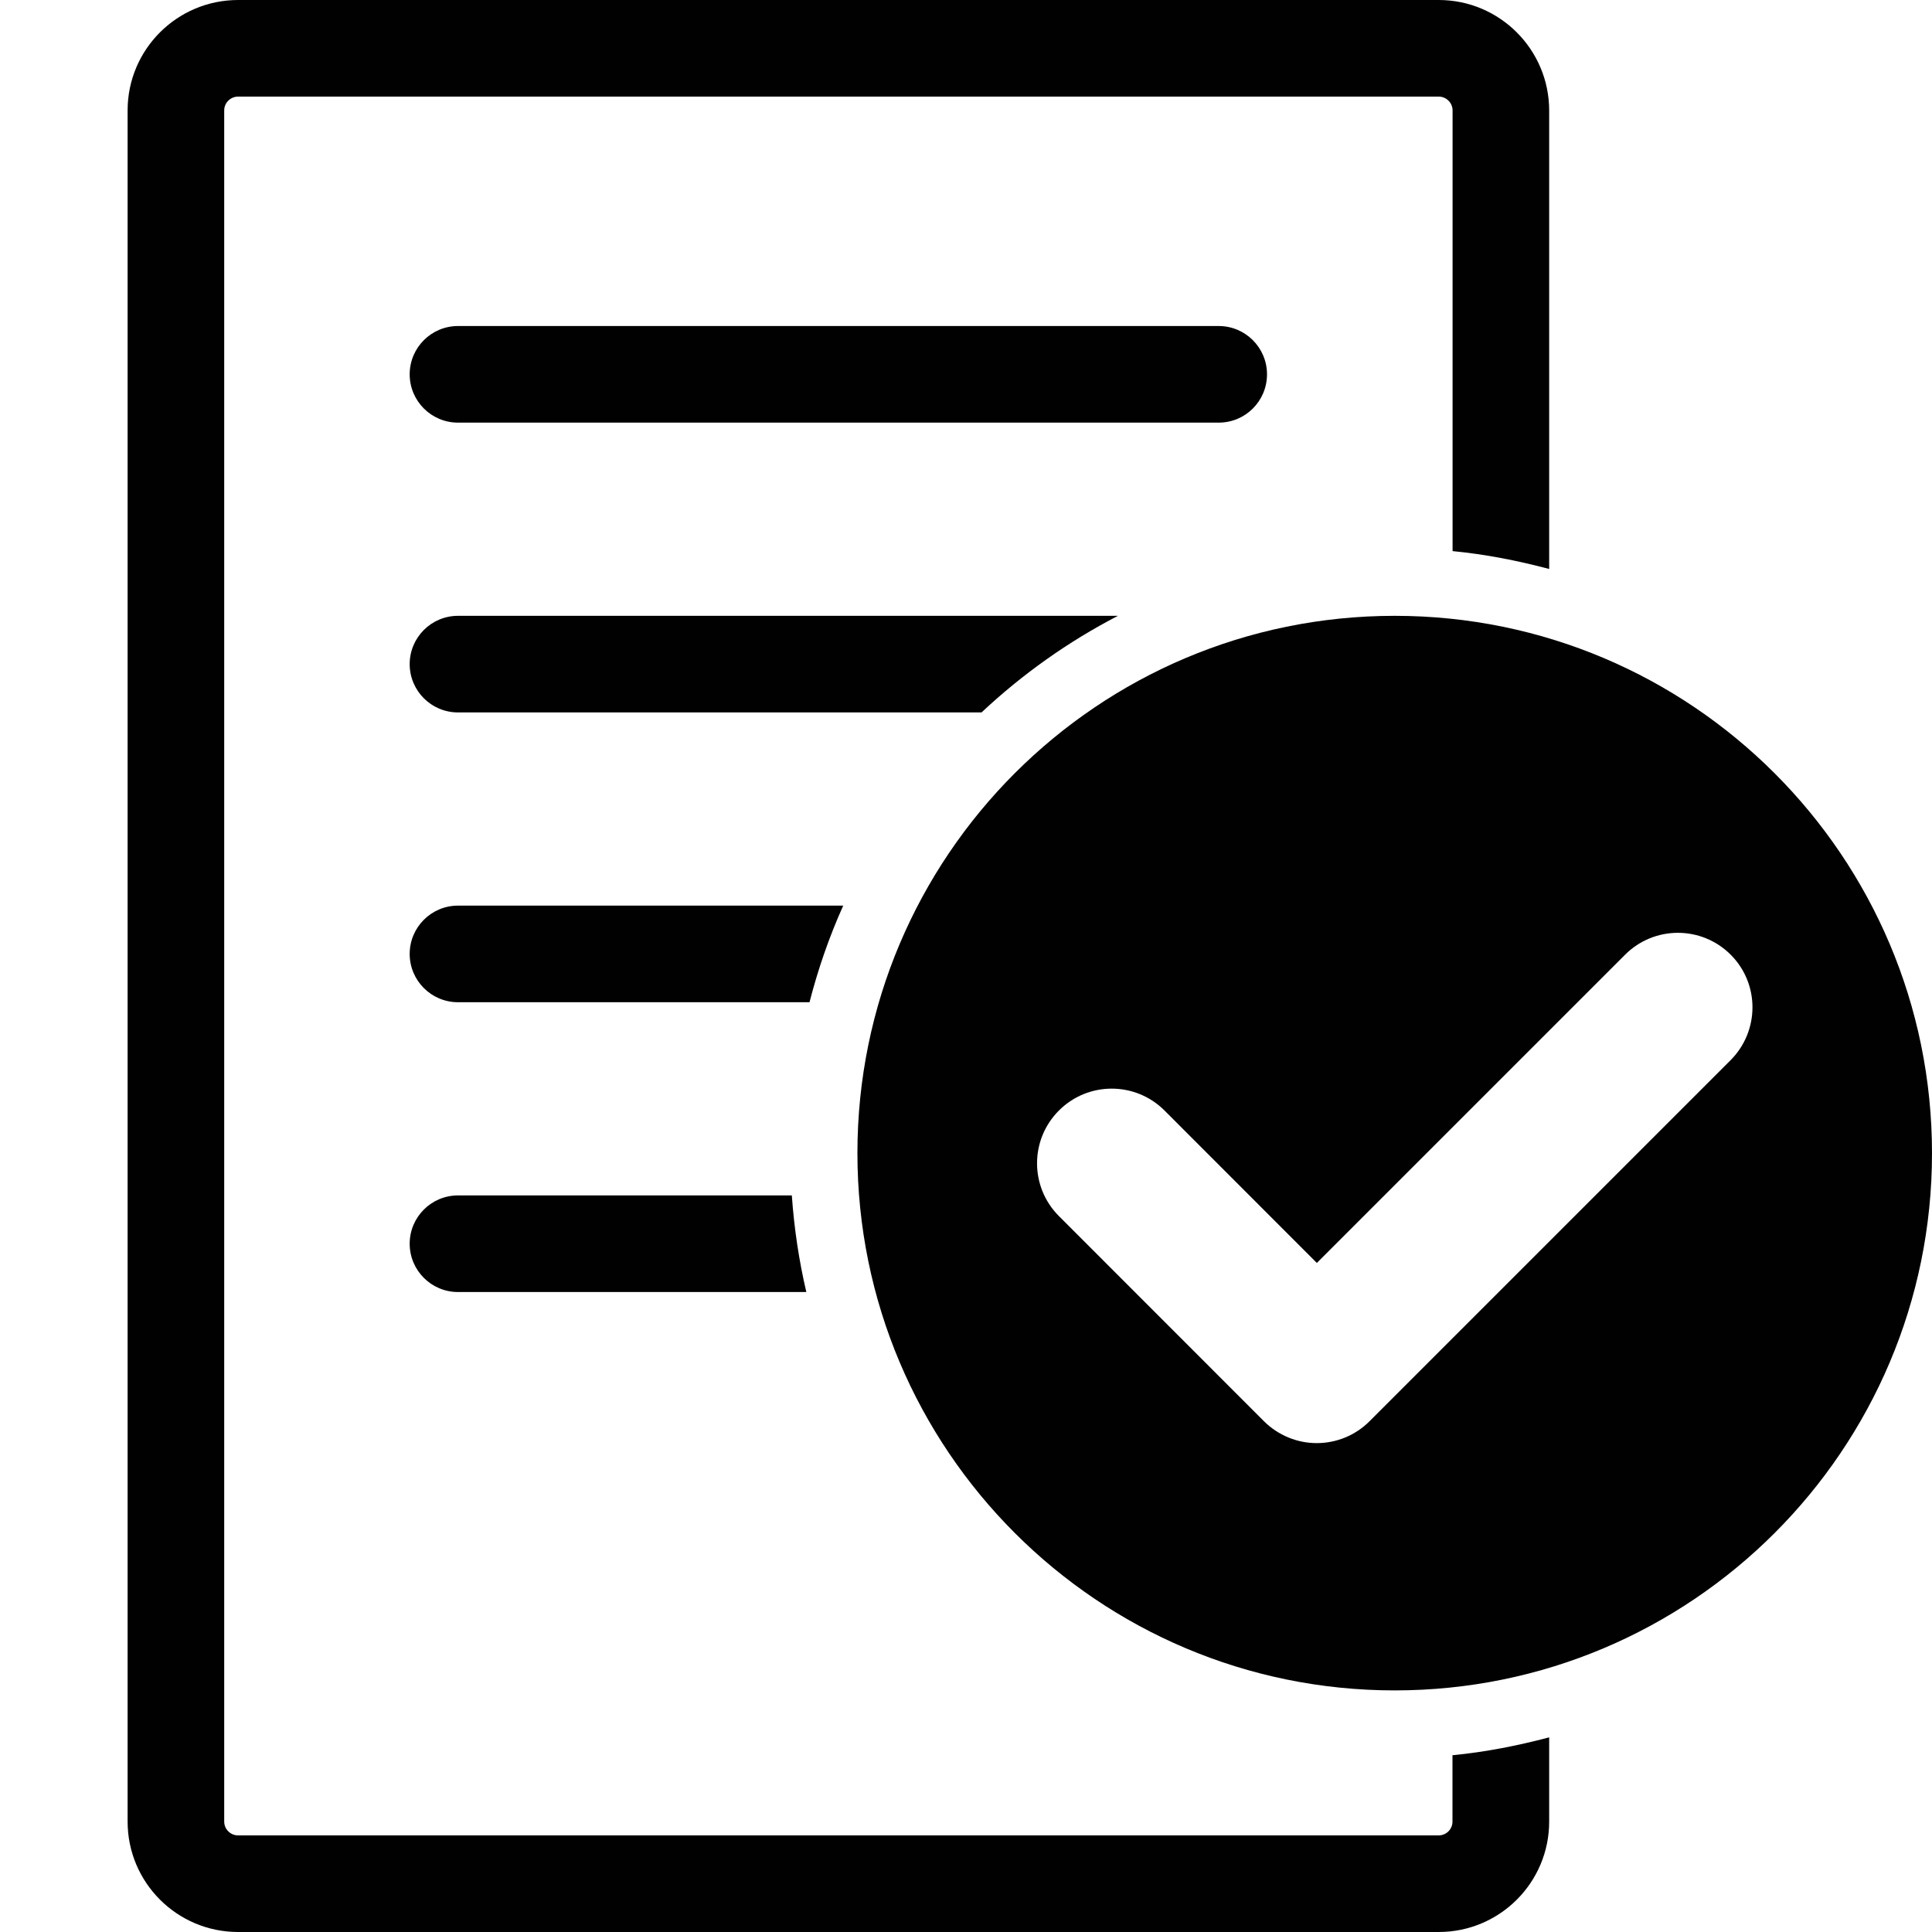
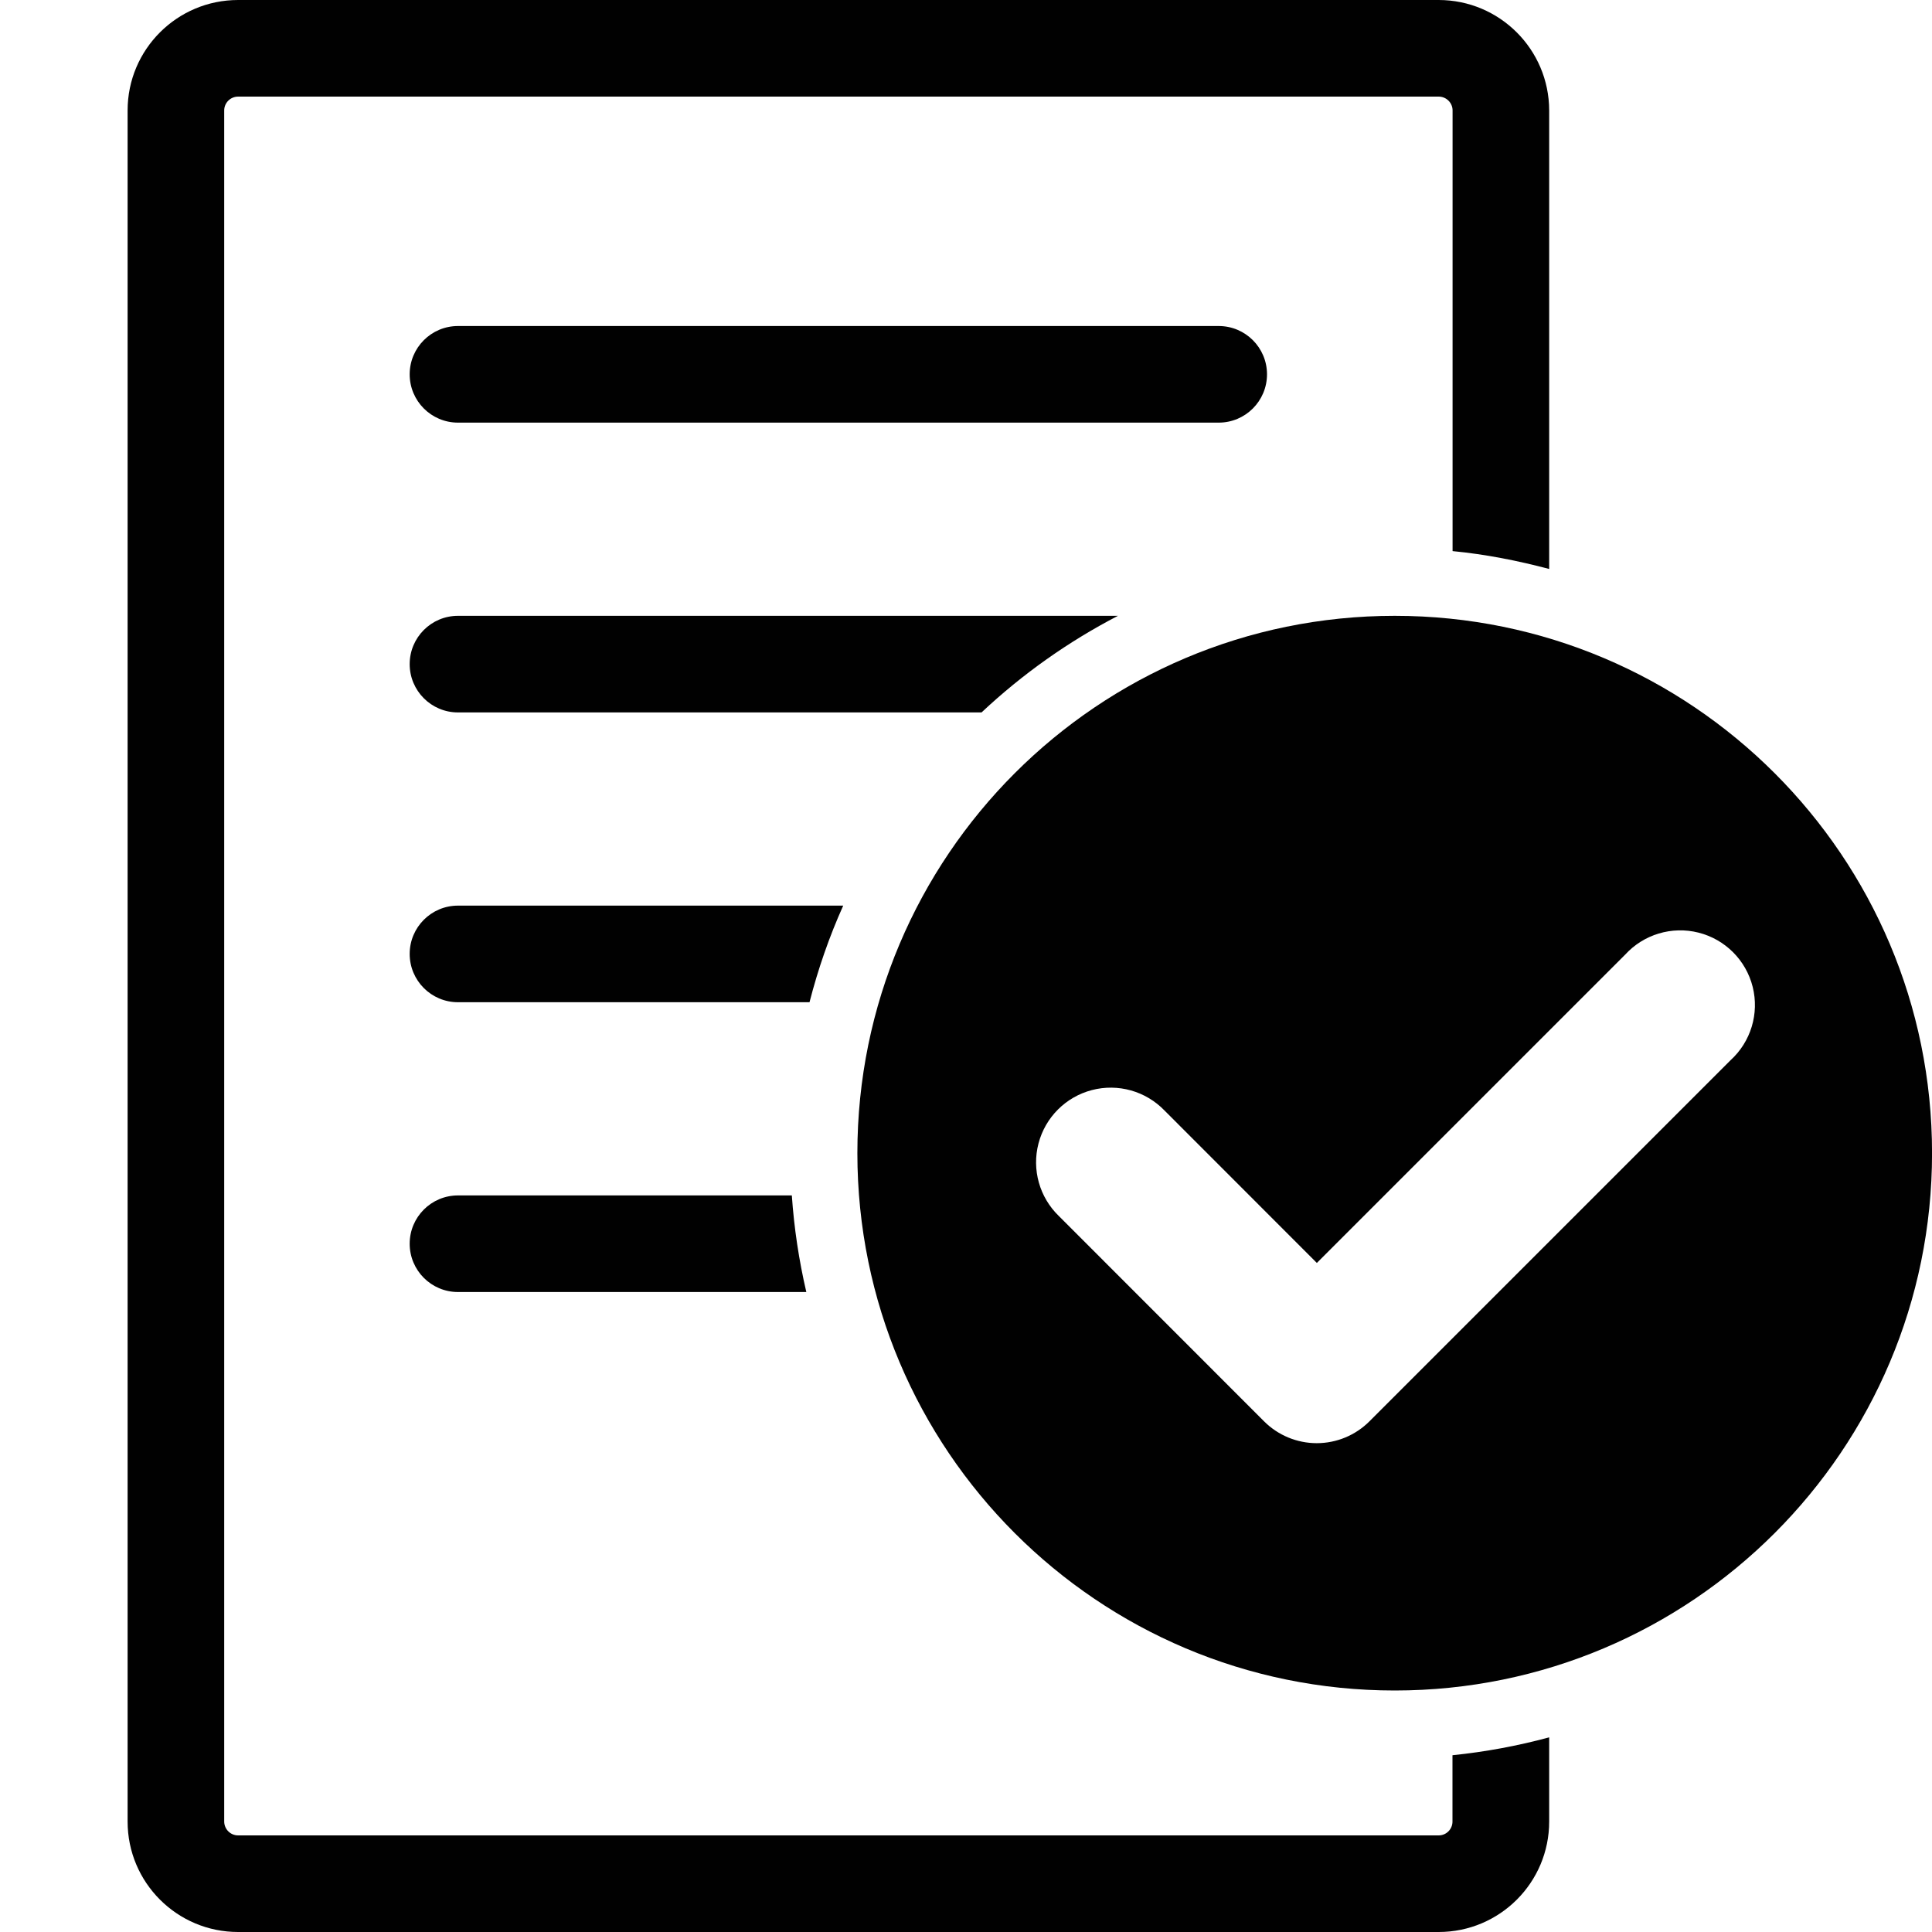
- <svg xmlns="http://www.w3.org/2000/svg" version="1.1" viewBox="0 0 20 20">
+ <svg xmlns="http://www.w3.org/2000/svg" viewBox="0 0 20 20">
  <g fill="#010101">
-     <path d="m12.616 4.375h-7.875c-.276 0-.5-.224-.5-.5s.224-.5.5-.5h7.875c.276 0 .5.224.5.5s-.223.5-.5.5z" />
-     <path d="m14.438 6.375c-3.073 0-5.562 2.492-5.562 5.562s2.49 5.562 5.562 5.562 5.562-2.491 5.562-5.561-2.49-5.563-5.562-5.563zm3.476 4.601-3.737 3.737c-.145.145-.341.226-.546.226s-.401-.082-.546-.226l-2.123-2.124c-.302-.302-.302-.791 0-1.093s.791-.302 1.093 0l1.577 1.578 3.191-3.191c.302-.302.791-.302 1.093 0s.3.791-.002 1.093z" />
-     <path d="m15.036 18.17v.687c0 .079-.064.143-.144.143h-12.427c-.079 0-.144-.064-.144-.143v-17.714c0-.079.065-.143.144-.143h12.428c.079 0 .144.064.144.143v4.562c.343.033.675.099 1 .185v-4.747c-.001-.631-.513-1.143-1.144-1.143h-12.428c-.632 0-1.144.512-1.144 1.143v17.714c0 .631.512 1.143 1.144 1.143h12.428c.632 0 1.144-.512 1.144-1.143v-.872c-.326.086-.658.152-1.001.185z" />
-     <path d="m11.573 6.375h-6.832c-.276 0-.5.224-.5.5s.224.5.5.5h5.42c.421-.395.895-.732 1.412-1z" />
-     <path d="m8.729 9.375h-3.988c-.276 0-.5.224-.5.5s.224.5.5.5h3.639c.089-.346.205-.68.349-1z" />
-     <path d="m8.197 12.375h-3.456c-.276 0-.5.224-.5.5s.224.5.5.5h3.606c-.076-.325-.126-.658-.15-1z" />
+     <path d="M12.616 4.375H4.741a.5.5 0 010-1h7.875a.5.5 0 010 1zM14.438 6.375a5.562 5.562 0 100 11.125 5.562 5.562 0 000-11.125zm3.476 4.601l-3.737 3.737a.771.771 0 01-1.092 0l-2.123-2.124a.773.773 0 111.093-1.093l1.577 1.578 3.191-3.191a.773.773 0 111.091 1.093z" />
+     <path d="M15.036 18.17v.687a.143.143 0 01-.144.143H2.465a.144.144 0 01-.144-.143V1.143c0-.079.065-.143.144-.143h12.428c.079 0 .144.064.144.143v4.562c.343.033.675.099 1 .185V1.143A1.145 1.145 0 0014.893 0H2.465c-.632 0-1.144.512-1.144 1.143v17.714c0 .631.512 1.143 1.144 1.143h12.428c.632 0 1.144-.512 1.144-1.143v-.872a6.267 6.267 0 01-1.001.185z" />
+     <path d="M11.573 6.375H4.741a.5.5 0 000 1h5.42a6.301 6.301 0 011.412-1zM8.729 9.375H4.741a.5.5 0 000 1H8.38c.089-.346.205-.68.349-1zM8.197 12.375H4.741a.5.5 0 000 1h3.606a6.328 6.328 0 01-.15-1z" />
  </g>
</svg>
